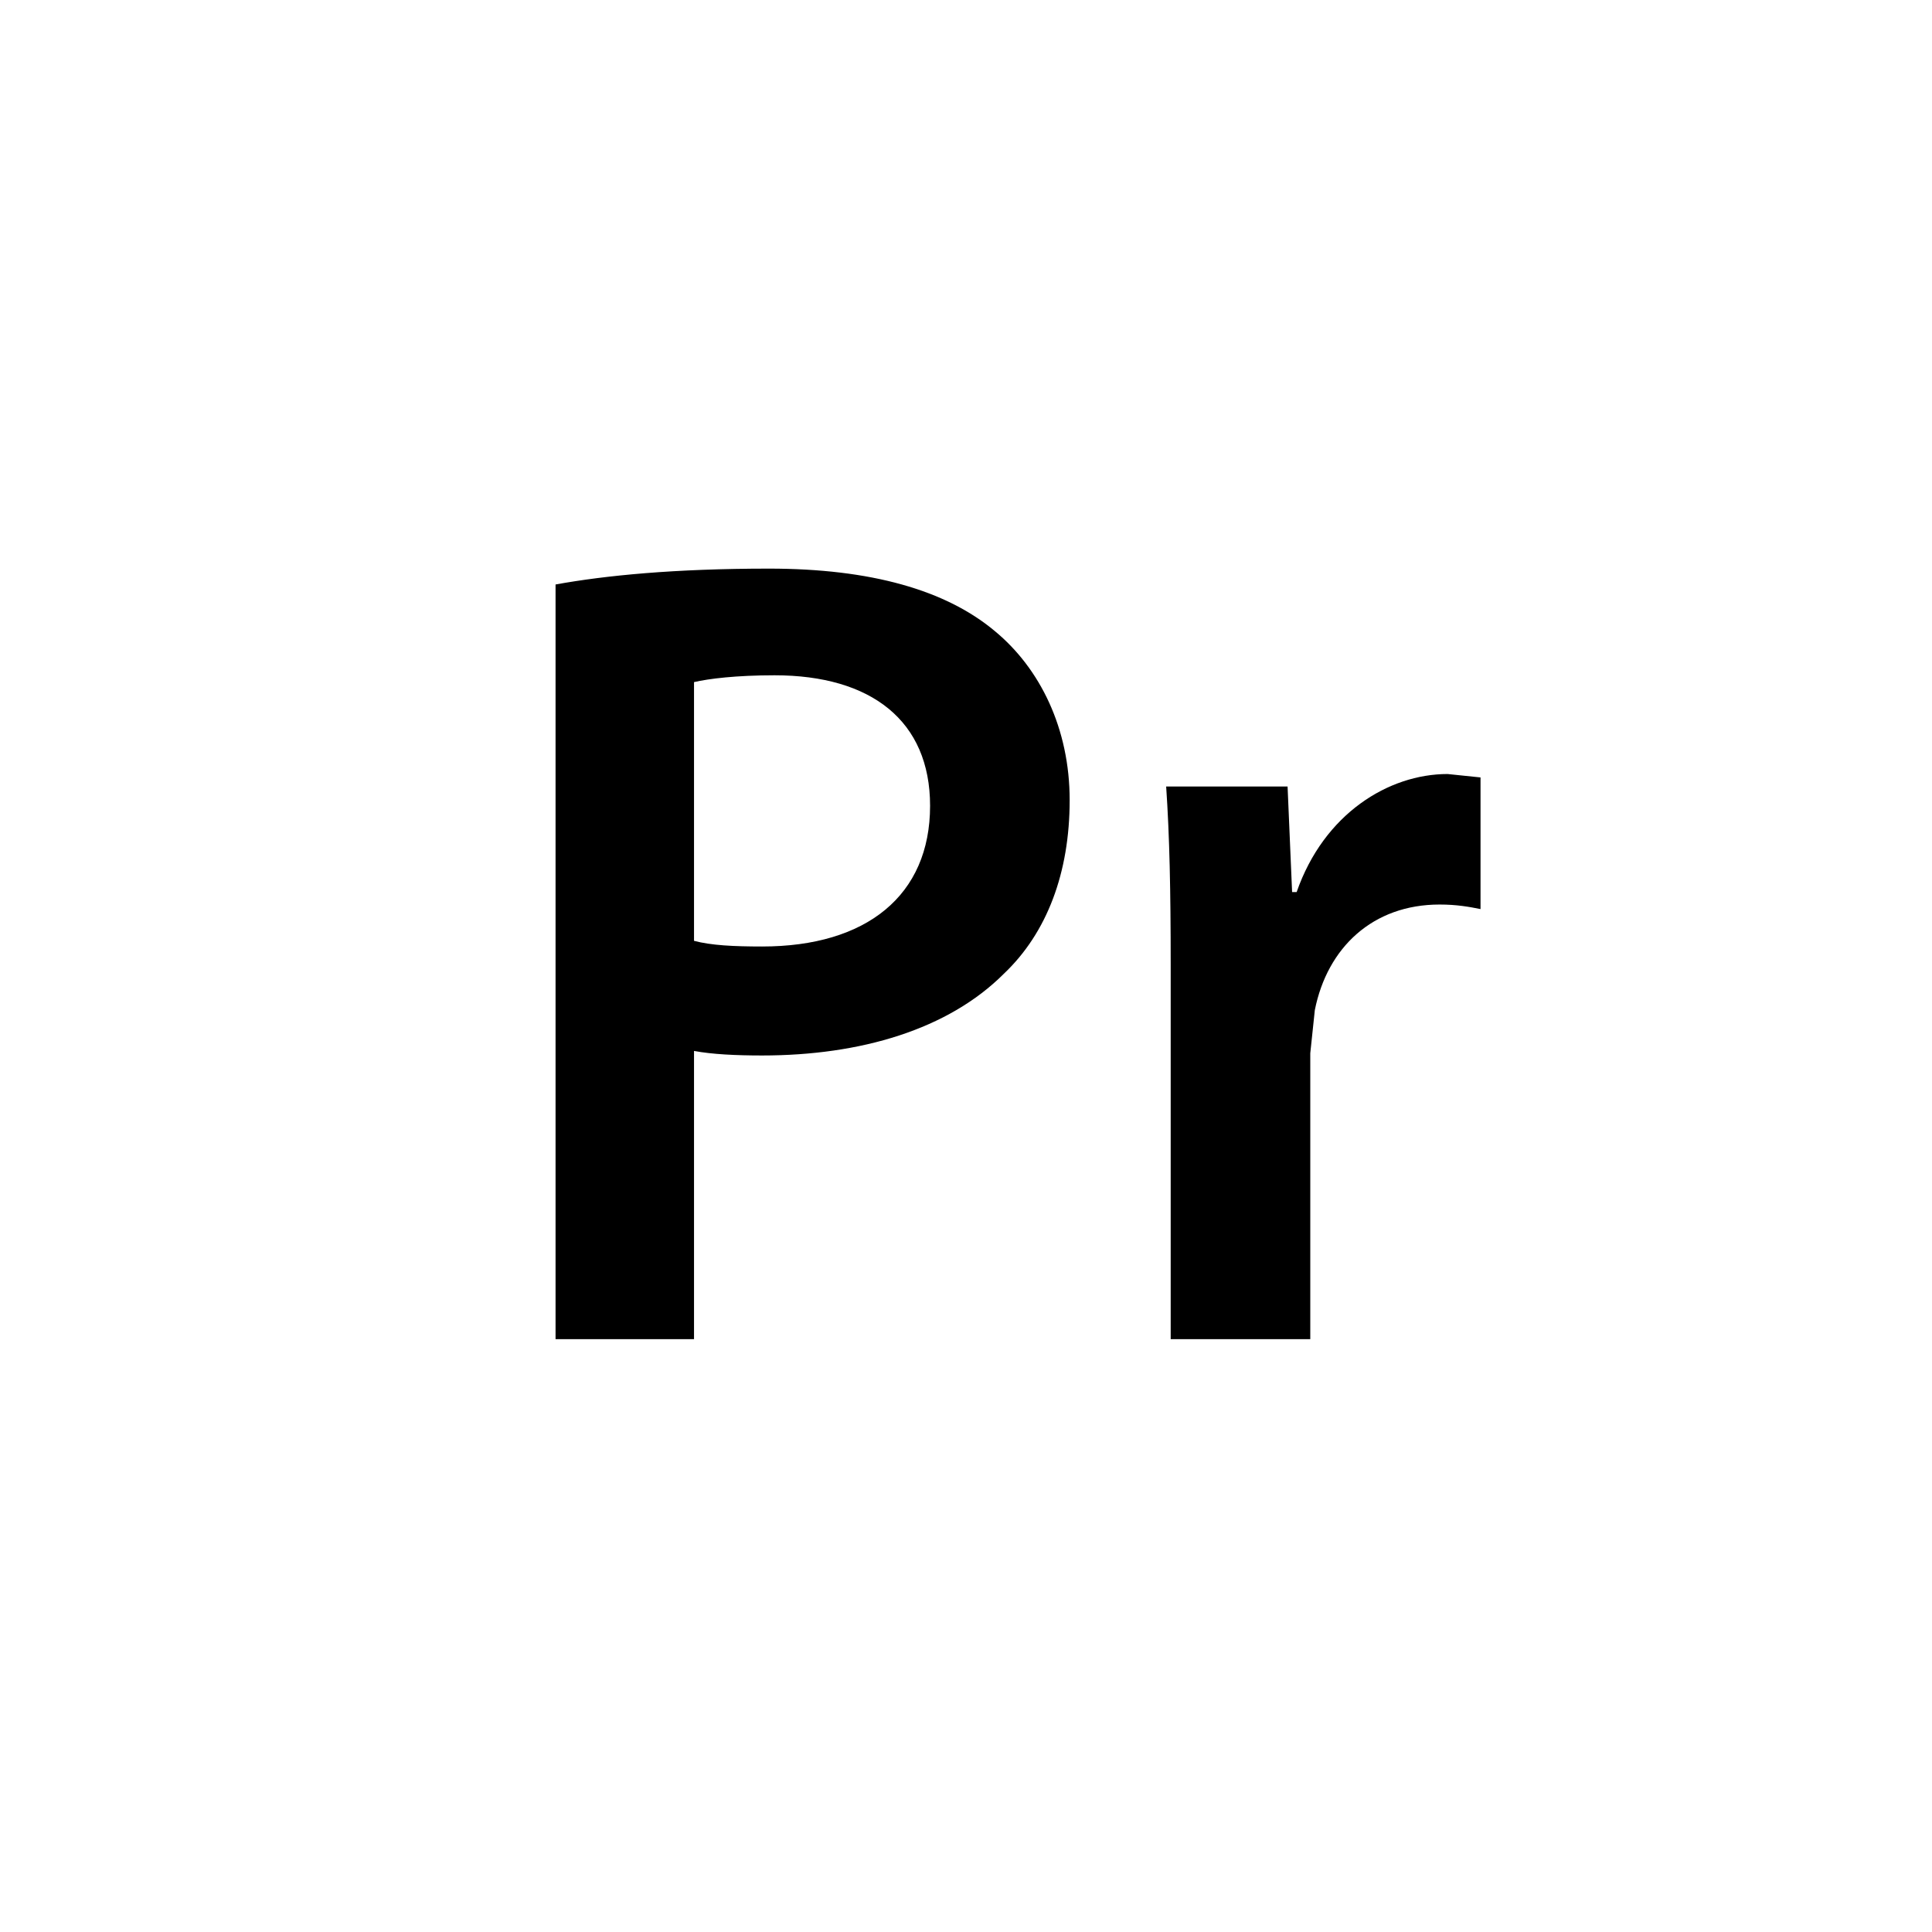
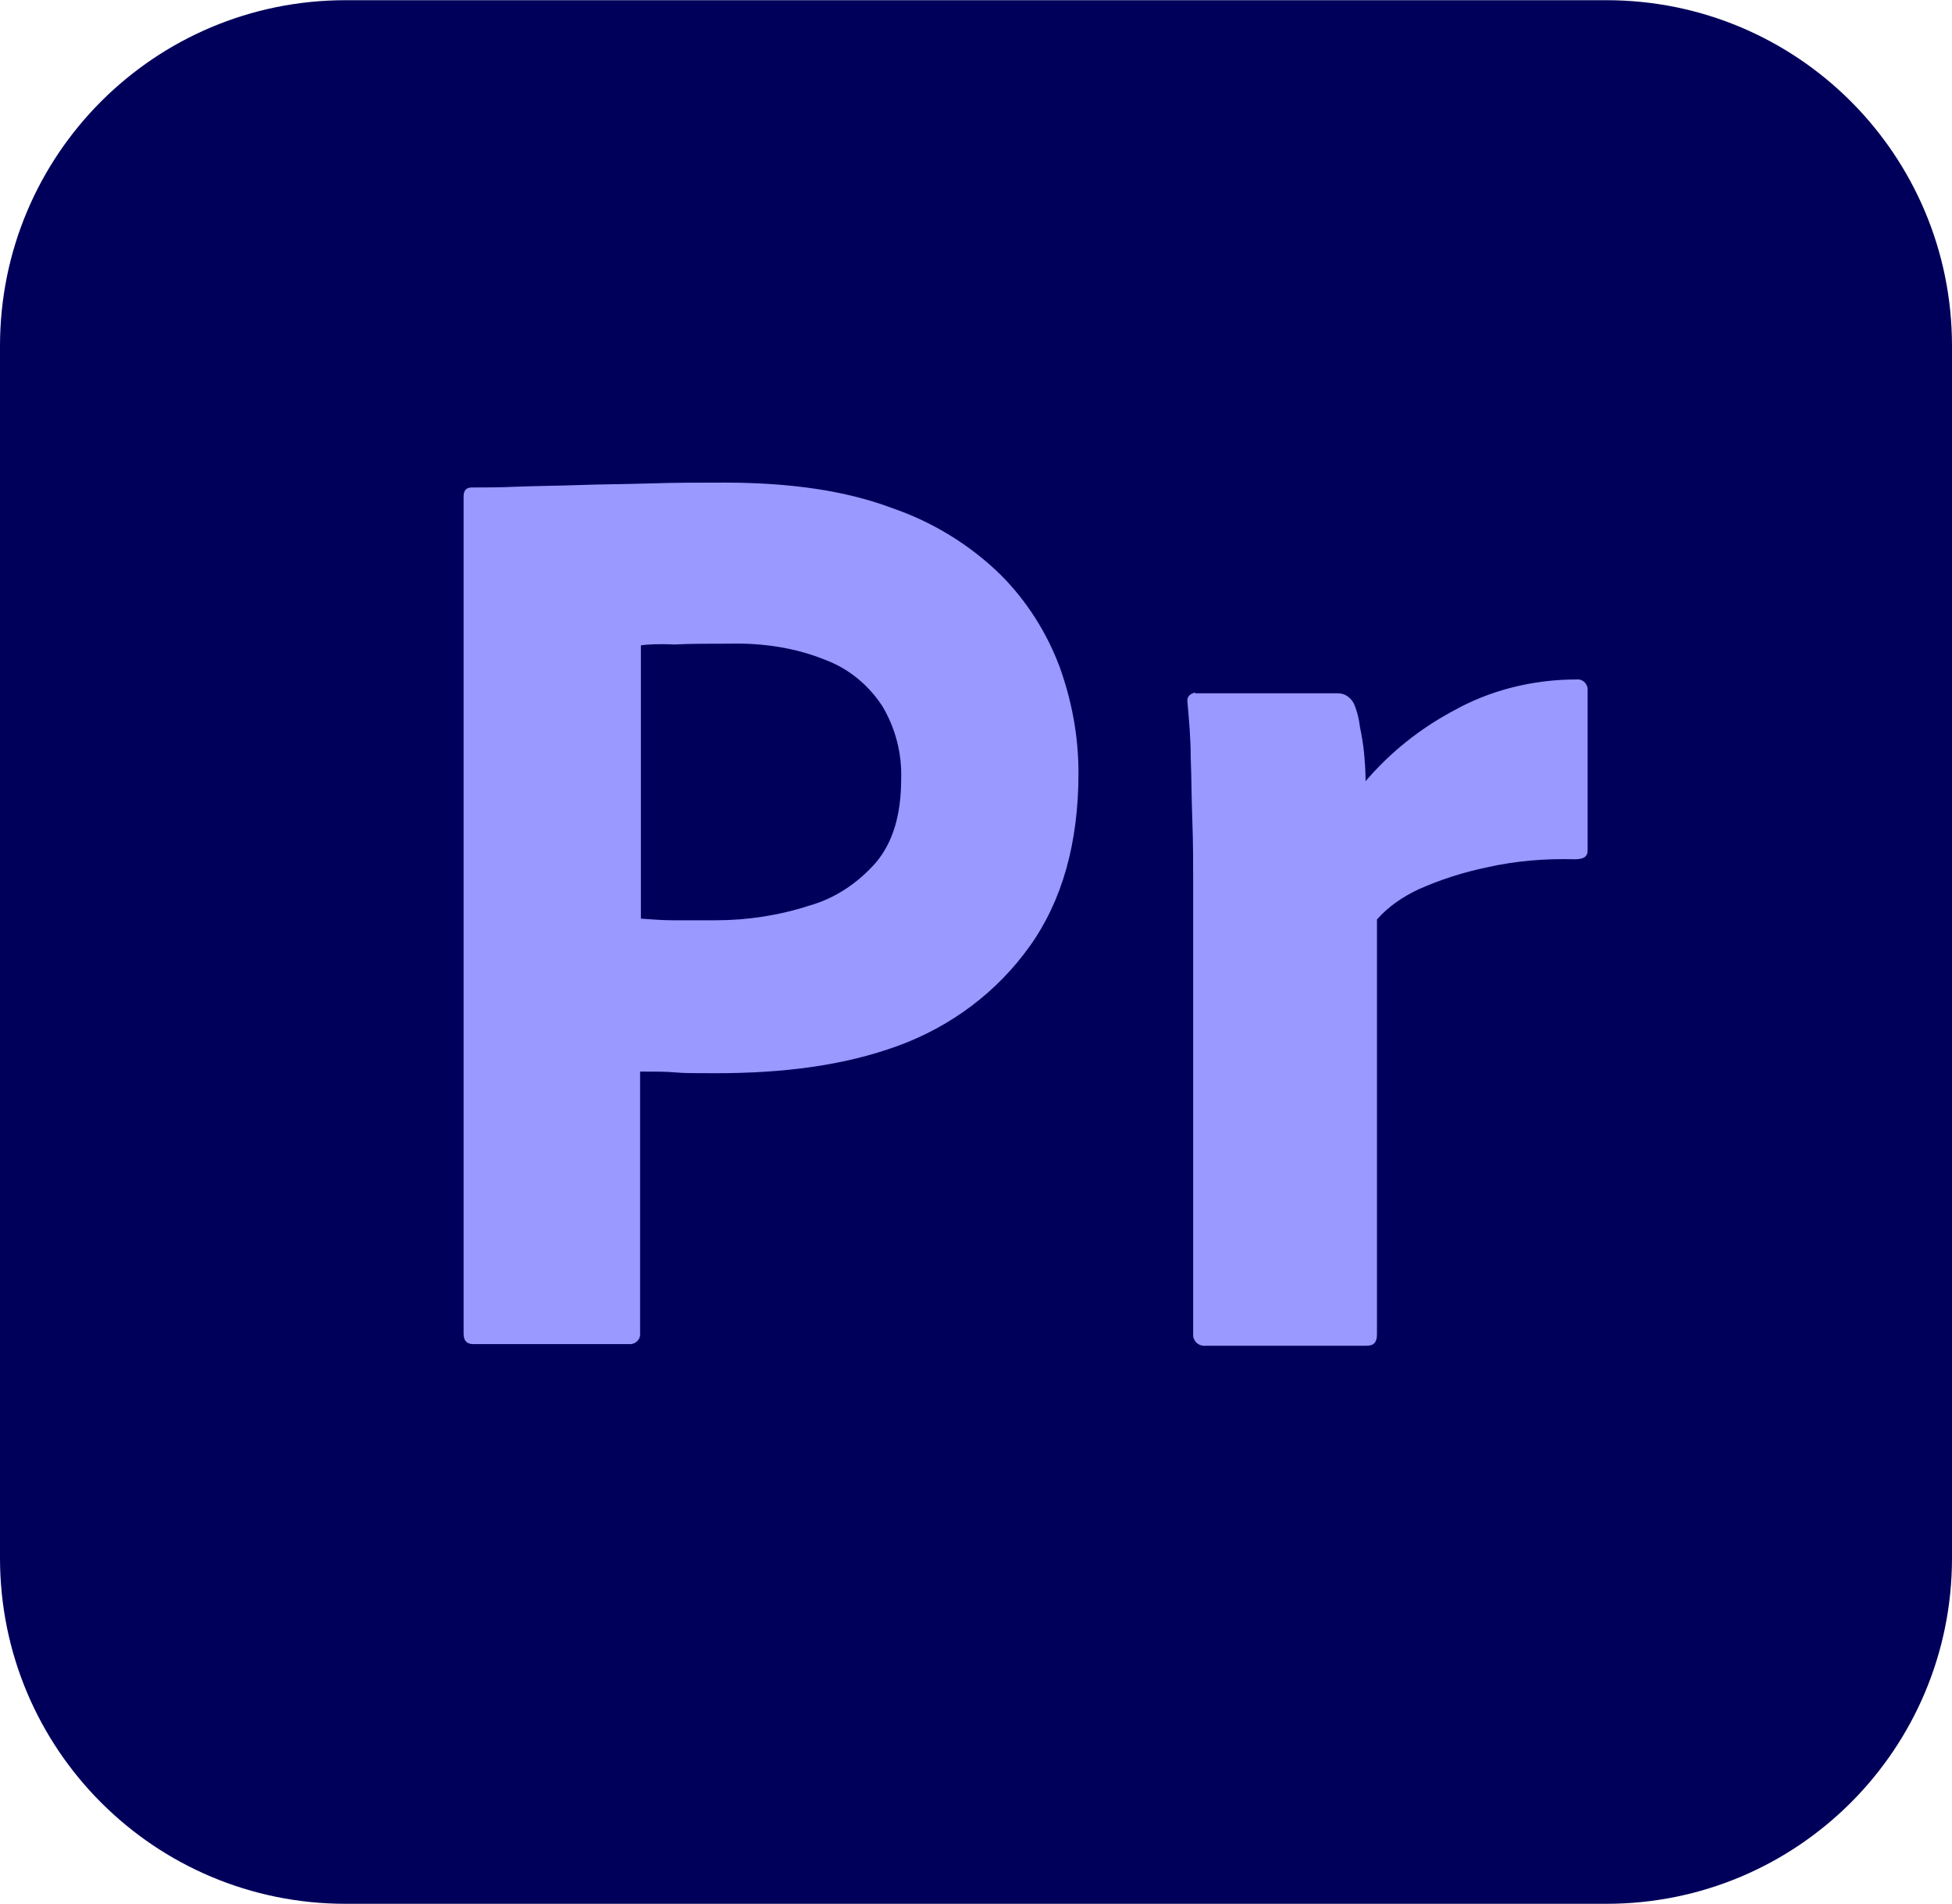
- <svg xmlns="http://www.w3.org/2000/svg" width="800px" height="800px" viewBox="0 0 76 76" version="1.1" baseProfile="full" enable-background="new 0 0 76.00 76.00" xml:space="preserve">
-   <path fill="#000000" fill-opacity="1" stroke-width="0.2" stroke-linejoin="round" d="M 21.854,22.992C 23.819,22.635 26.543,22.368 30.248,22.368C 34.265,22.368 37.212,23.216 39.131,24.823C 40.917,26.296 42.078,28.663 42.078,31.475C 42.078,34.332 41.185,36.698 39.488,38.306C 37.301,40.493 33.864,41.52 29.98,41.52C 28.953,41.52 28.015,41.475 27.301,41.341L 27.301,52.68L 21.854,52.68L 21.854,22.992 Z M 27.301,37.01C 27.971,37.189 28.864,37.233 29.98,37.233C 34.087,37.233 36.587,35.225 36.587,31.698C 36.587,28.35 34.265,26.564 30.471,26.564C 28.953,26.564 27.881,26.698 27.301,26.832L 27.301,37.01 Z M 51.007,35.091C 52.079,32.011 54.624,30.448 56.945,30.448L 58.24,30.582L 58.24,35.761C 57.793,35.671 57.302,35.582 56.632,35.582C 53.998,35.582 52.213,37.278 51.722,39.734L 51.543,41.431L 51.543,52.68L 46.052,52.68L 46.052,37.948C 46.052,35.002 46.007,32.904 45.874,30.939L 50.65,30.939L 50.828,35.091L 51.007,35.091 Z " />
+ <svg xmlns="http://www.w3.org/2000/svg" viewBox="0 0 240 234" width="2500" height="2438">
+   <path d="M42.5 0h155C221 0 240 19 240 42.5v149c0 23.5-19 42.5-42.5 42.5h-155C19 234 0 215 0 191.5v-149C0 19 19 0 42.5 0z" fill="#00005b" />
+   <g fill="#99f">
+     <path d="M57 164V61c0-.7.3-1.1 1-1.1 1.7 0 3.3 0 5.6-.1 2.4-.1 4.9-.1 7.6-.2s5.6-.1 8.7-.2 6.1-.1 9.1-.1c8.2 0 15 1 20.6 3.1 5 1.7 9.6 4.5 13.4 8.2 3.2 3.2 5.7 7.1 7.3 11.4 1.5 4.2 2.3 8.5 2.3 13 0 8.6-2 15.7-6 21.3s-9.6 9.8-16.1 12.2c-6.8 2.5-14.3 3.4-22.5 3.4-2.4 0-4 0-5-.1s-2.4-.1-4.3-.1v32.1c.1.7-.4 1.3-1.1 1.4H58.2c-.8 0-1.2-.4-1.2-1.3zm21.8-84.7v33.6c1.4.1 2.7.2 3.9.2H88c3.9 0 7.8-.6 11.5-1.8 3.2-.9 6-2.8 8.2-5.3 2.1-2.5 3.1-5.9 3.1-10.3.1-3.1-.7-6.2-2.3-8.9-1.7-2.6-4.1-4.6-7-5.7-3.7-1.5-7.7-2.1-11.8-2-2.6 0-4.9 0-6.8.1-2-.1-3.4 0-4.1.1zM147 85.2h17.5c1 0 1.8.7 2.1 1.6.3.8.5 1.6.6 2.5.2 1 .4 2.1.5 3.1.1 1.1.2 2.3.2 3.6 3-3.5 6.6-6.4 10.7-8.6 4.6-2.6 9.9-3.9 15.2-3.9.7-.1 1.3.4 1.4 1.1v19.9c0 .8-.5 1.1-1.6 1.1-3.6-.1-7.3.2-10.8 1-2.9.6-5.7 1.5-8.4 2.7-1.9.9-3.7 2.1-5.1 3.7v51c0 1-.4 1.4-1.3 1.4h-19.7c-.8.1-1.5-.4-1.6-1.2v-55.8c0-2.4 0-4.9-.1-7.5s-.1-5.2-.2-7.8c0-2.3-.2-4.5-.4-6.8-.1-.5.2-1 .7-1.1 0-.1.2-.1.3 0z" />
+   </g>
</svg>
